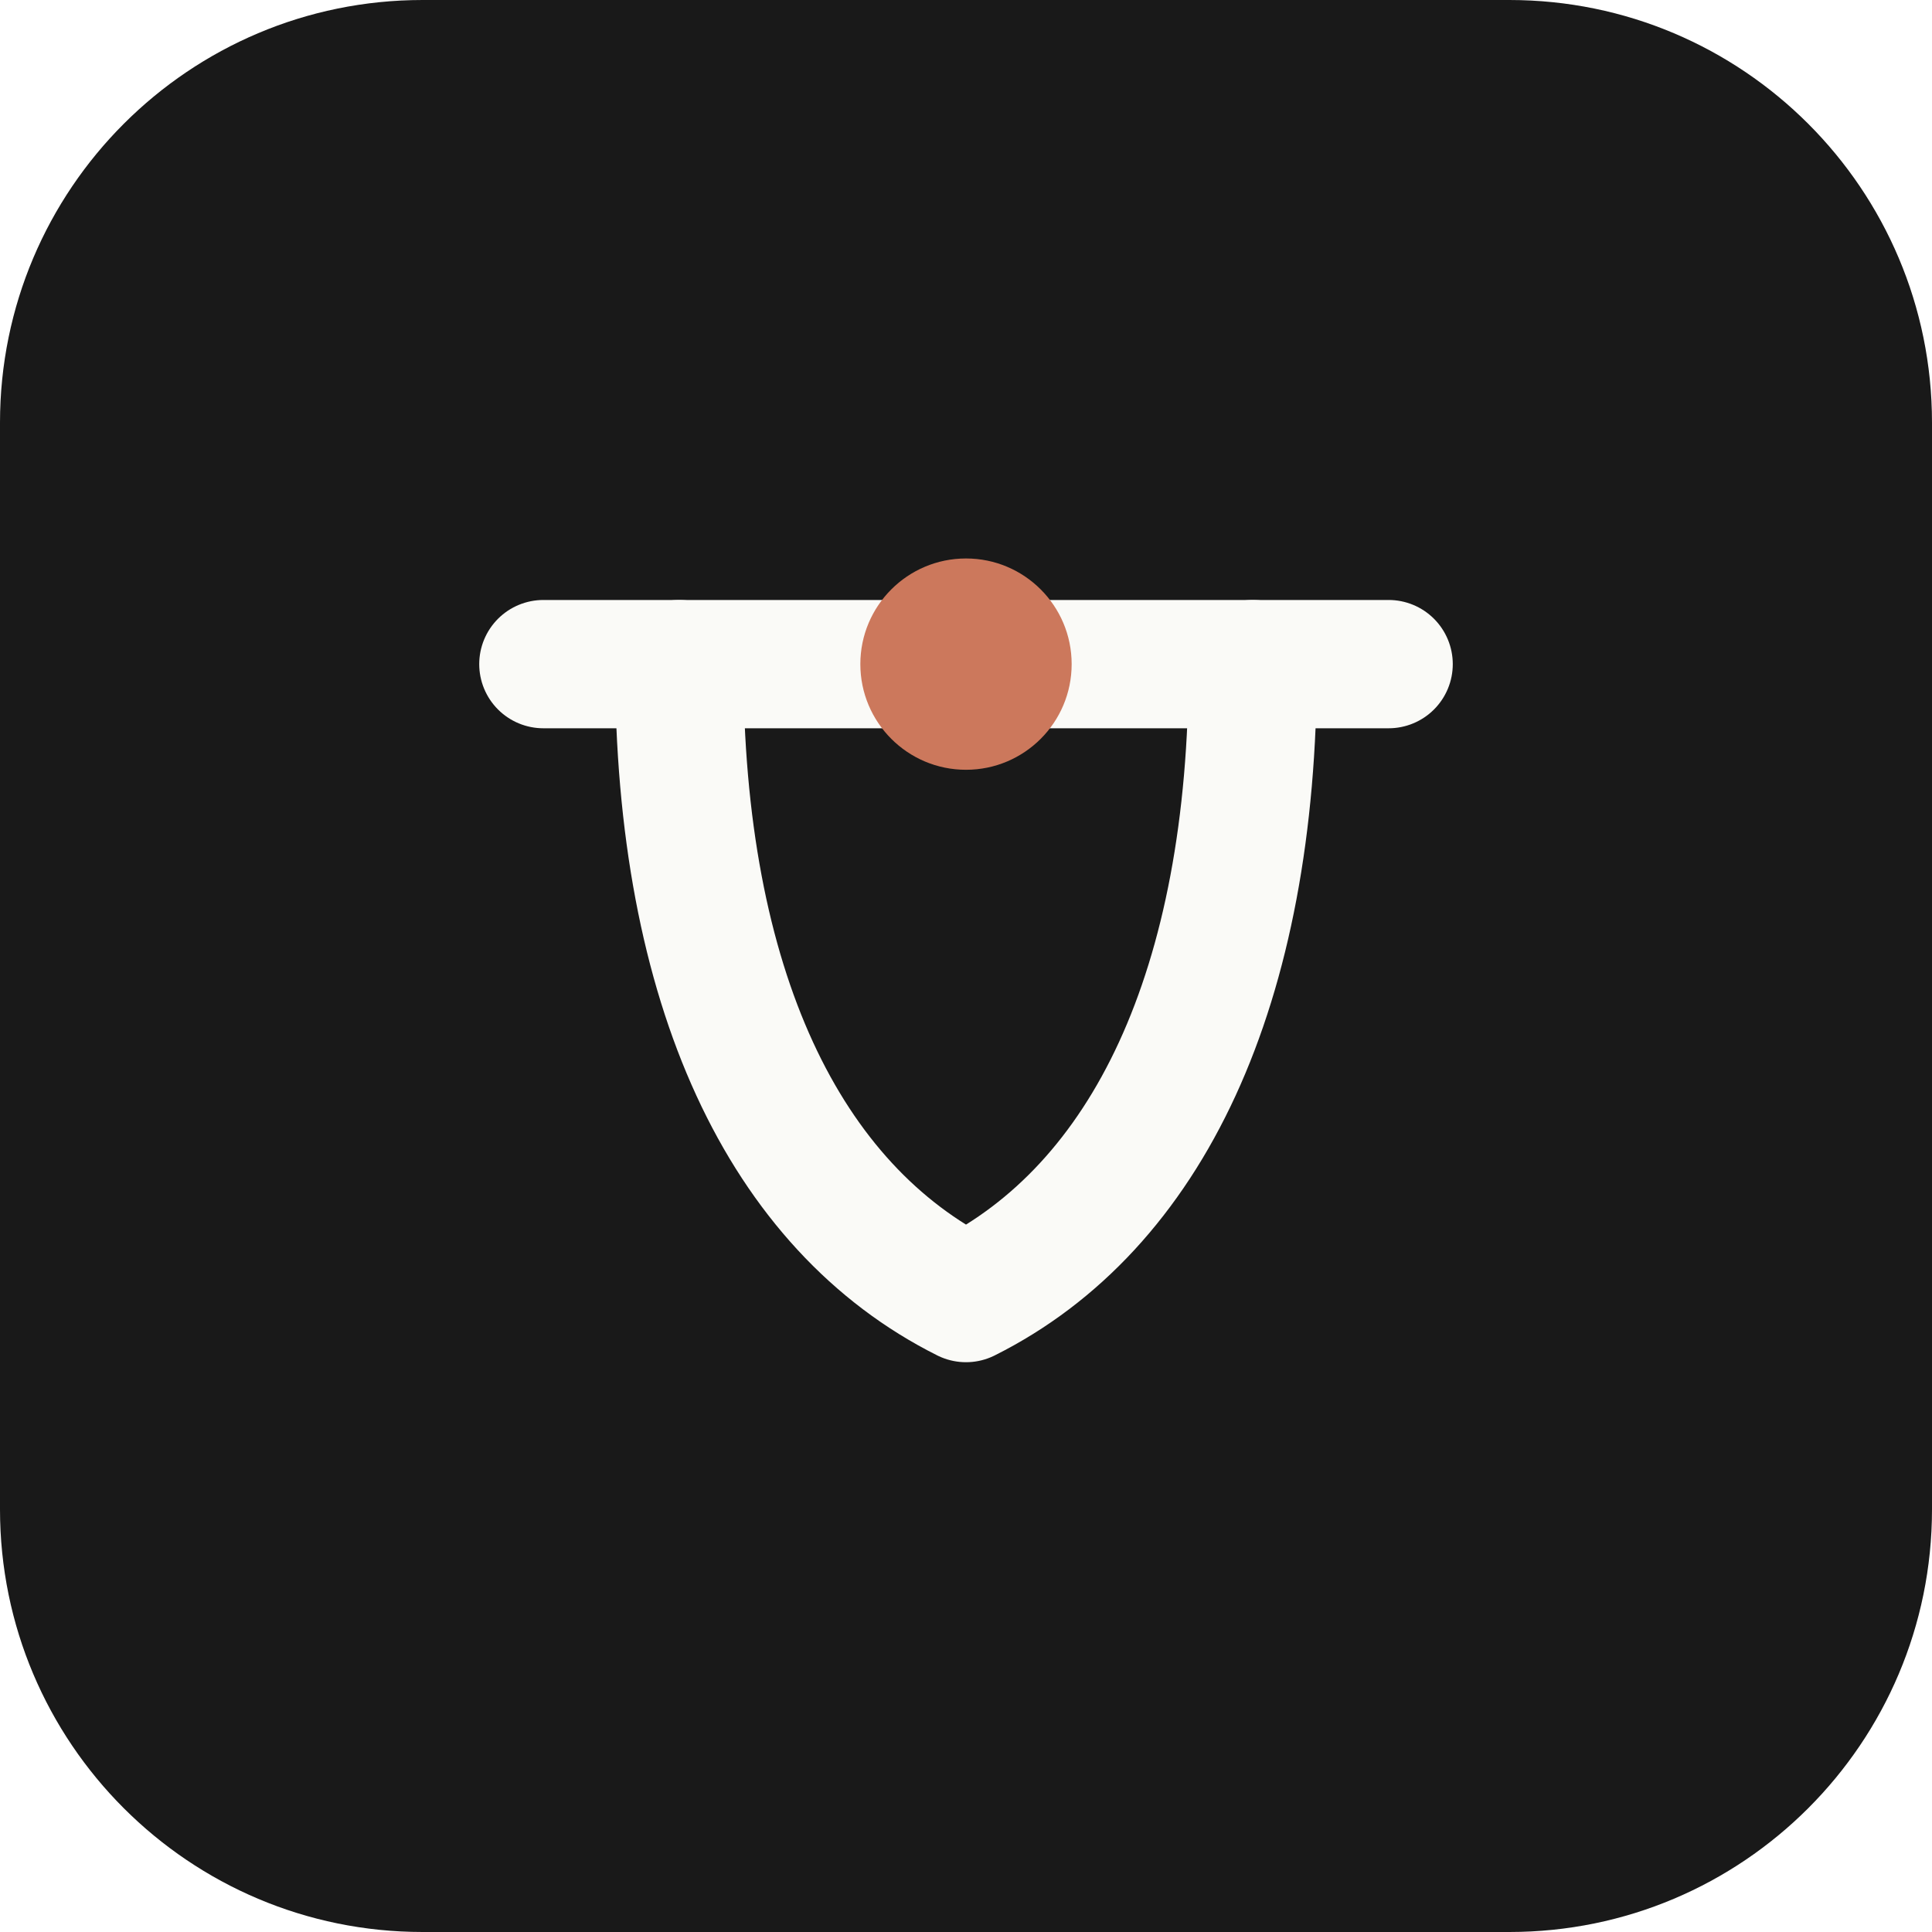
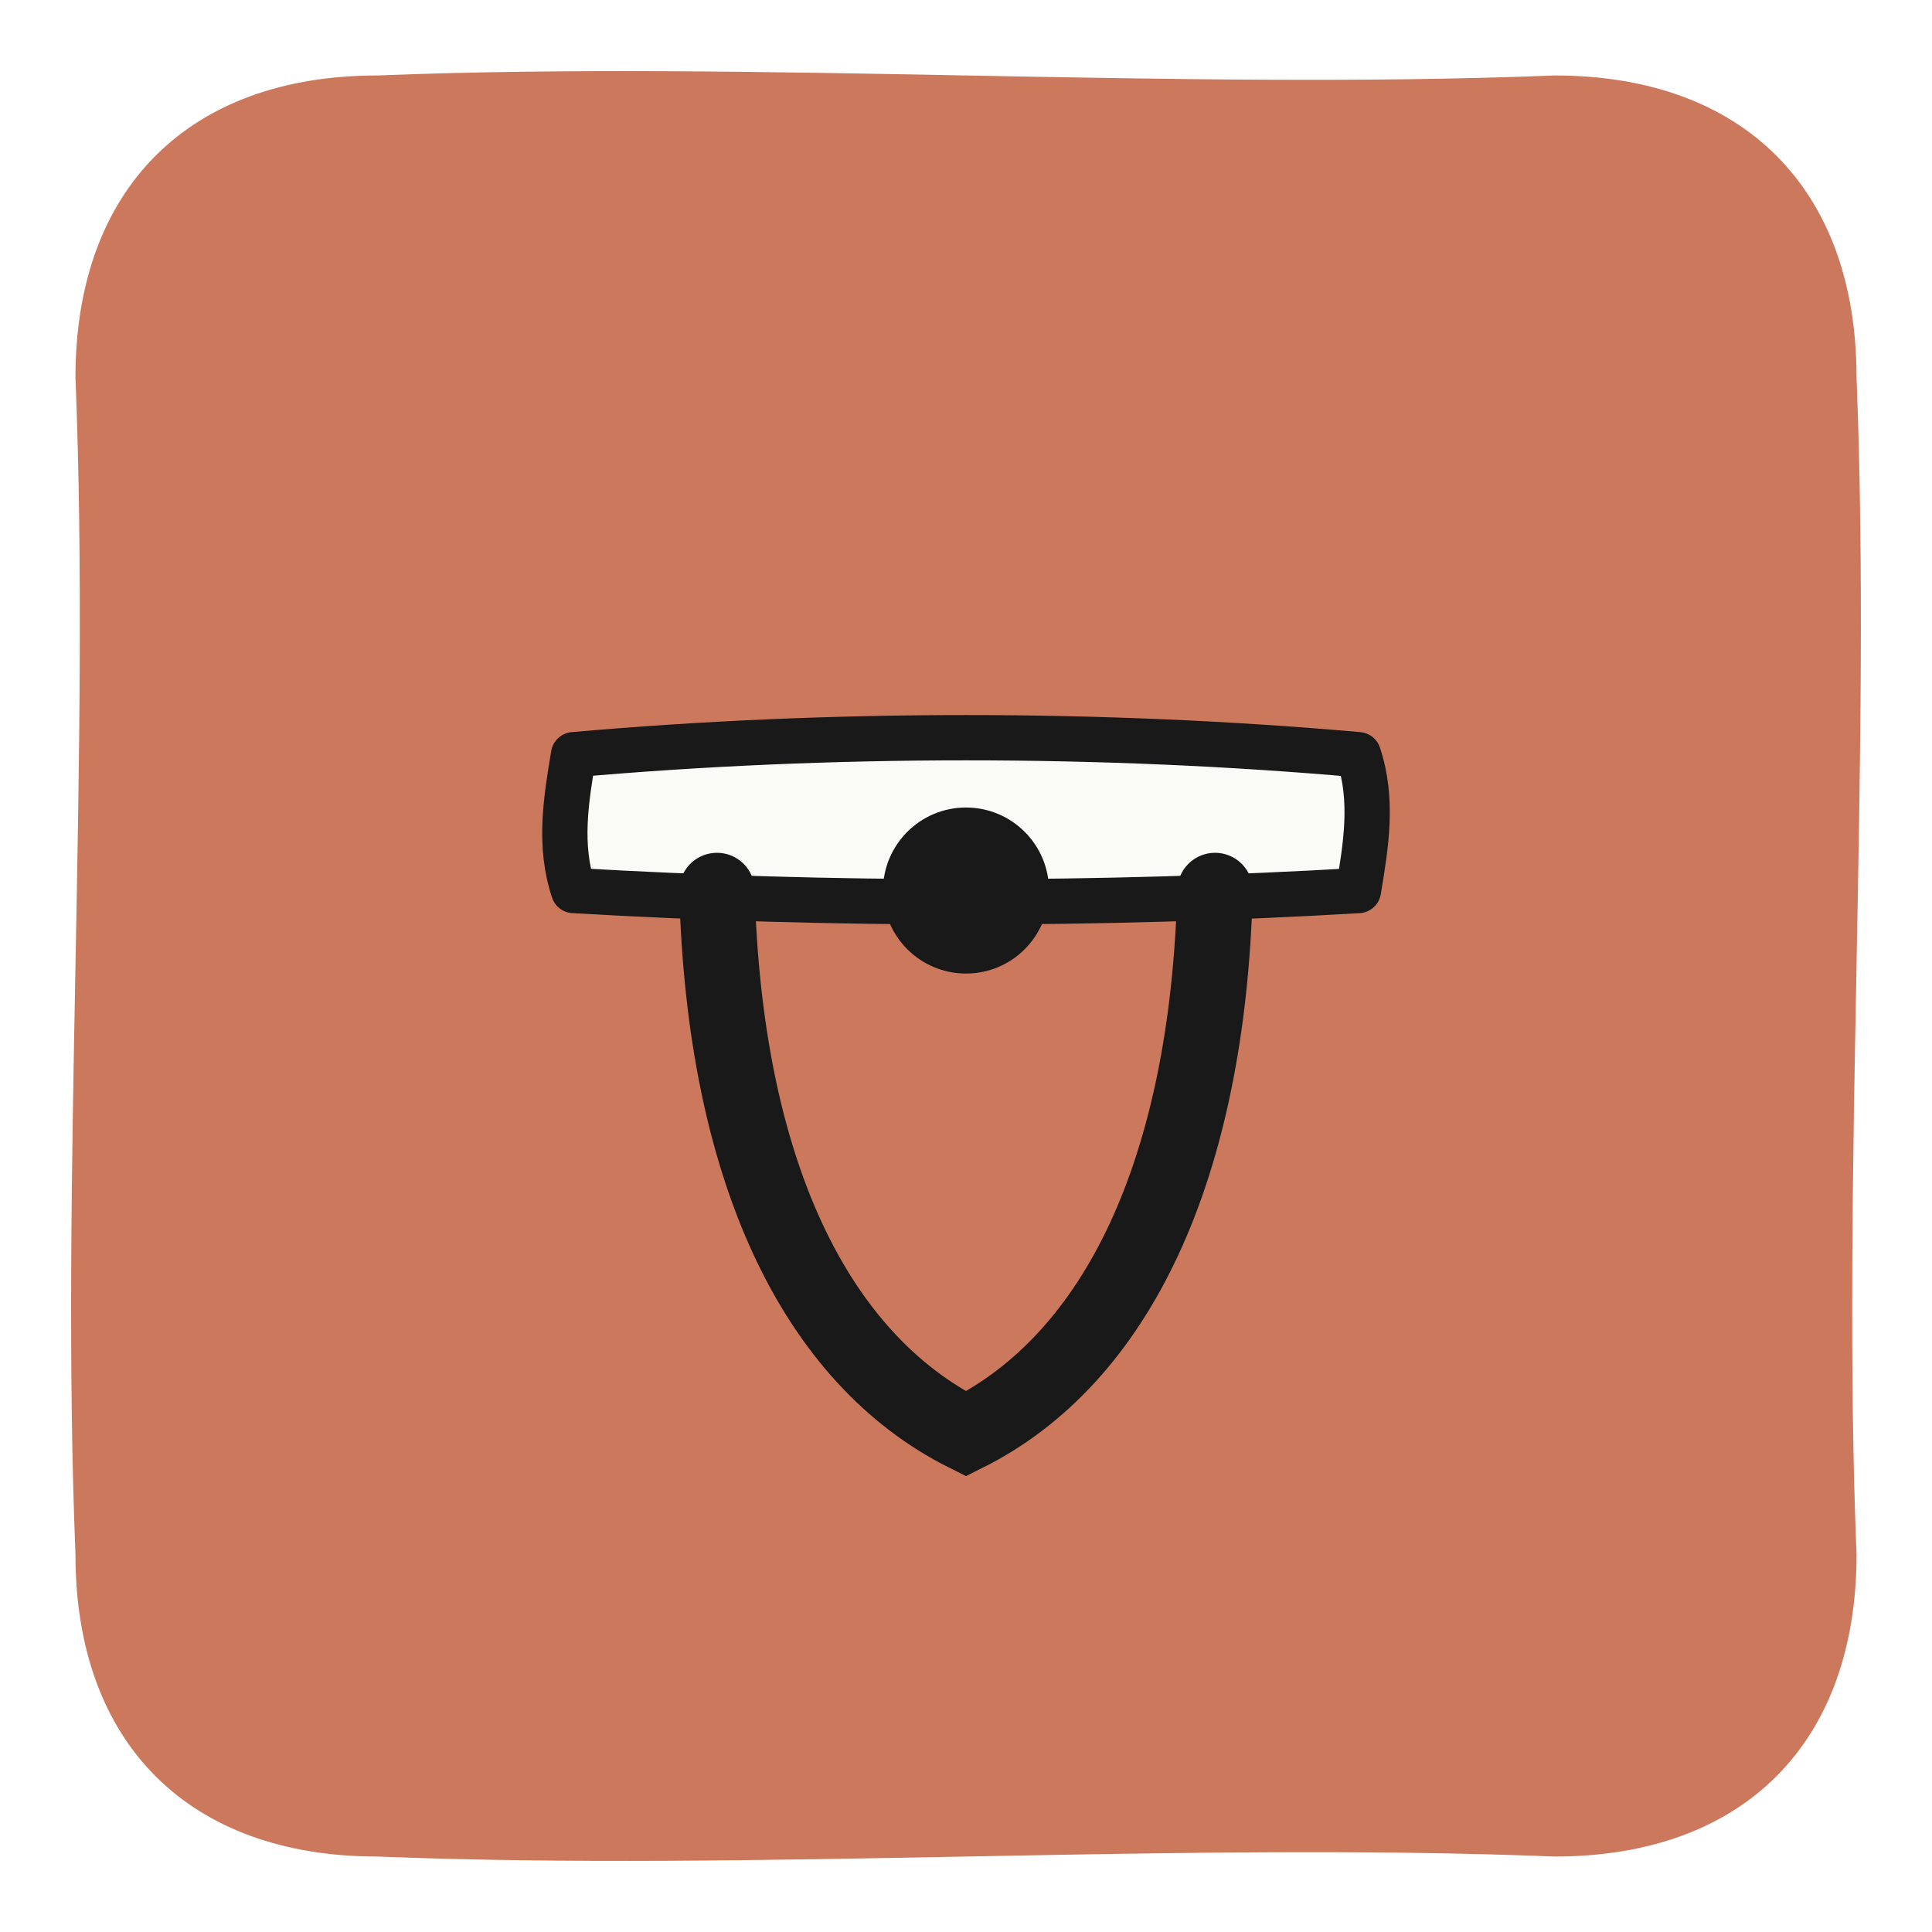
<svg xmlns="http://www.w3.org/2000/svg" viewBox="0 0 512 512" role="img" aria-labelledby="title">
-   <rect width="512" height="512" rx="112" fill="#191919" />
-   <path d="M144 176h224" fill="none" stroke="#fafaf7" stroke-linecap="round" stroke-width="34" />
-   <path d="M180 176c0 86 28 144 76 168 48-24 76-82 76-168" fill="none" stroke="#fafaf7" stroke-linecap="round" stroke-linejoin="round" stroke-width="34" />
-   <circle cx="256" cy="176" r="28" fill="#cc785c" />
+   <path d="M100,20 C200,16 312,24 412,20 C462,20 492,50 492,100 C496,200 488,312 492,412 C492,462 462,492 412,492 C312,488 200,496 100,492 C50,492 20,462 20,412 C16,312 24,200 20,100 C20,50 50,20 100,20 Z" fill="#cc785c" />
+   <path d="M152 200 C220 194 292 194 360 200 C364 212 362 224 360 236 C292 240 220 240 152 236 C148 224 150 212 152 200 Z" fill="#fafaf7" stroke="#191919" stroke-width="12" stroke-linejoin="round" />
+   <path d="M190 236 C192 310 216 360 256 380 C296 360 320 310 322 236" fill="none" stroke="#191919" stroke-width="20" stroke-linecap="round" />
+   <circle cx="256" cy="236" r="22" fill="#191919" />
</svg>
